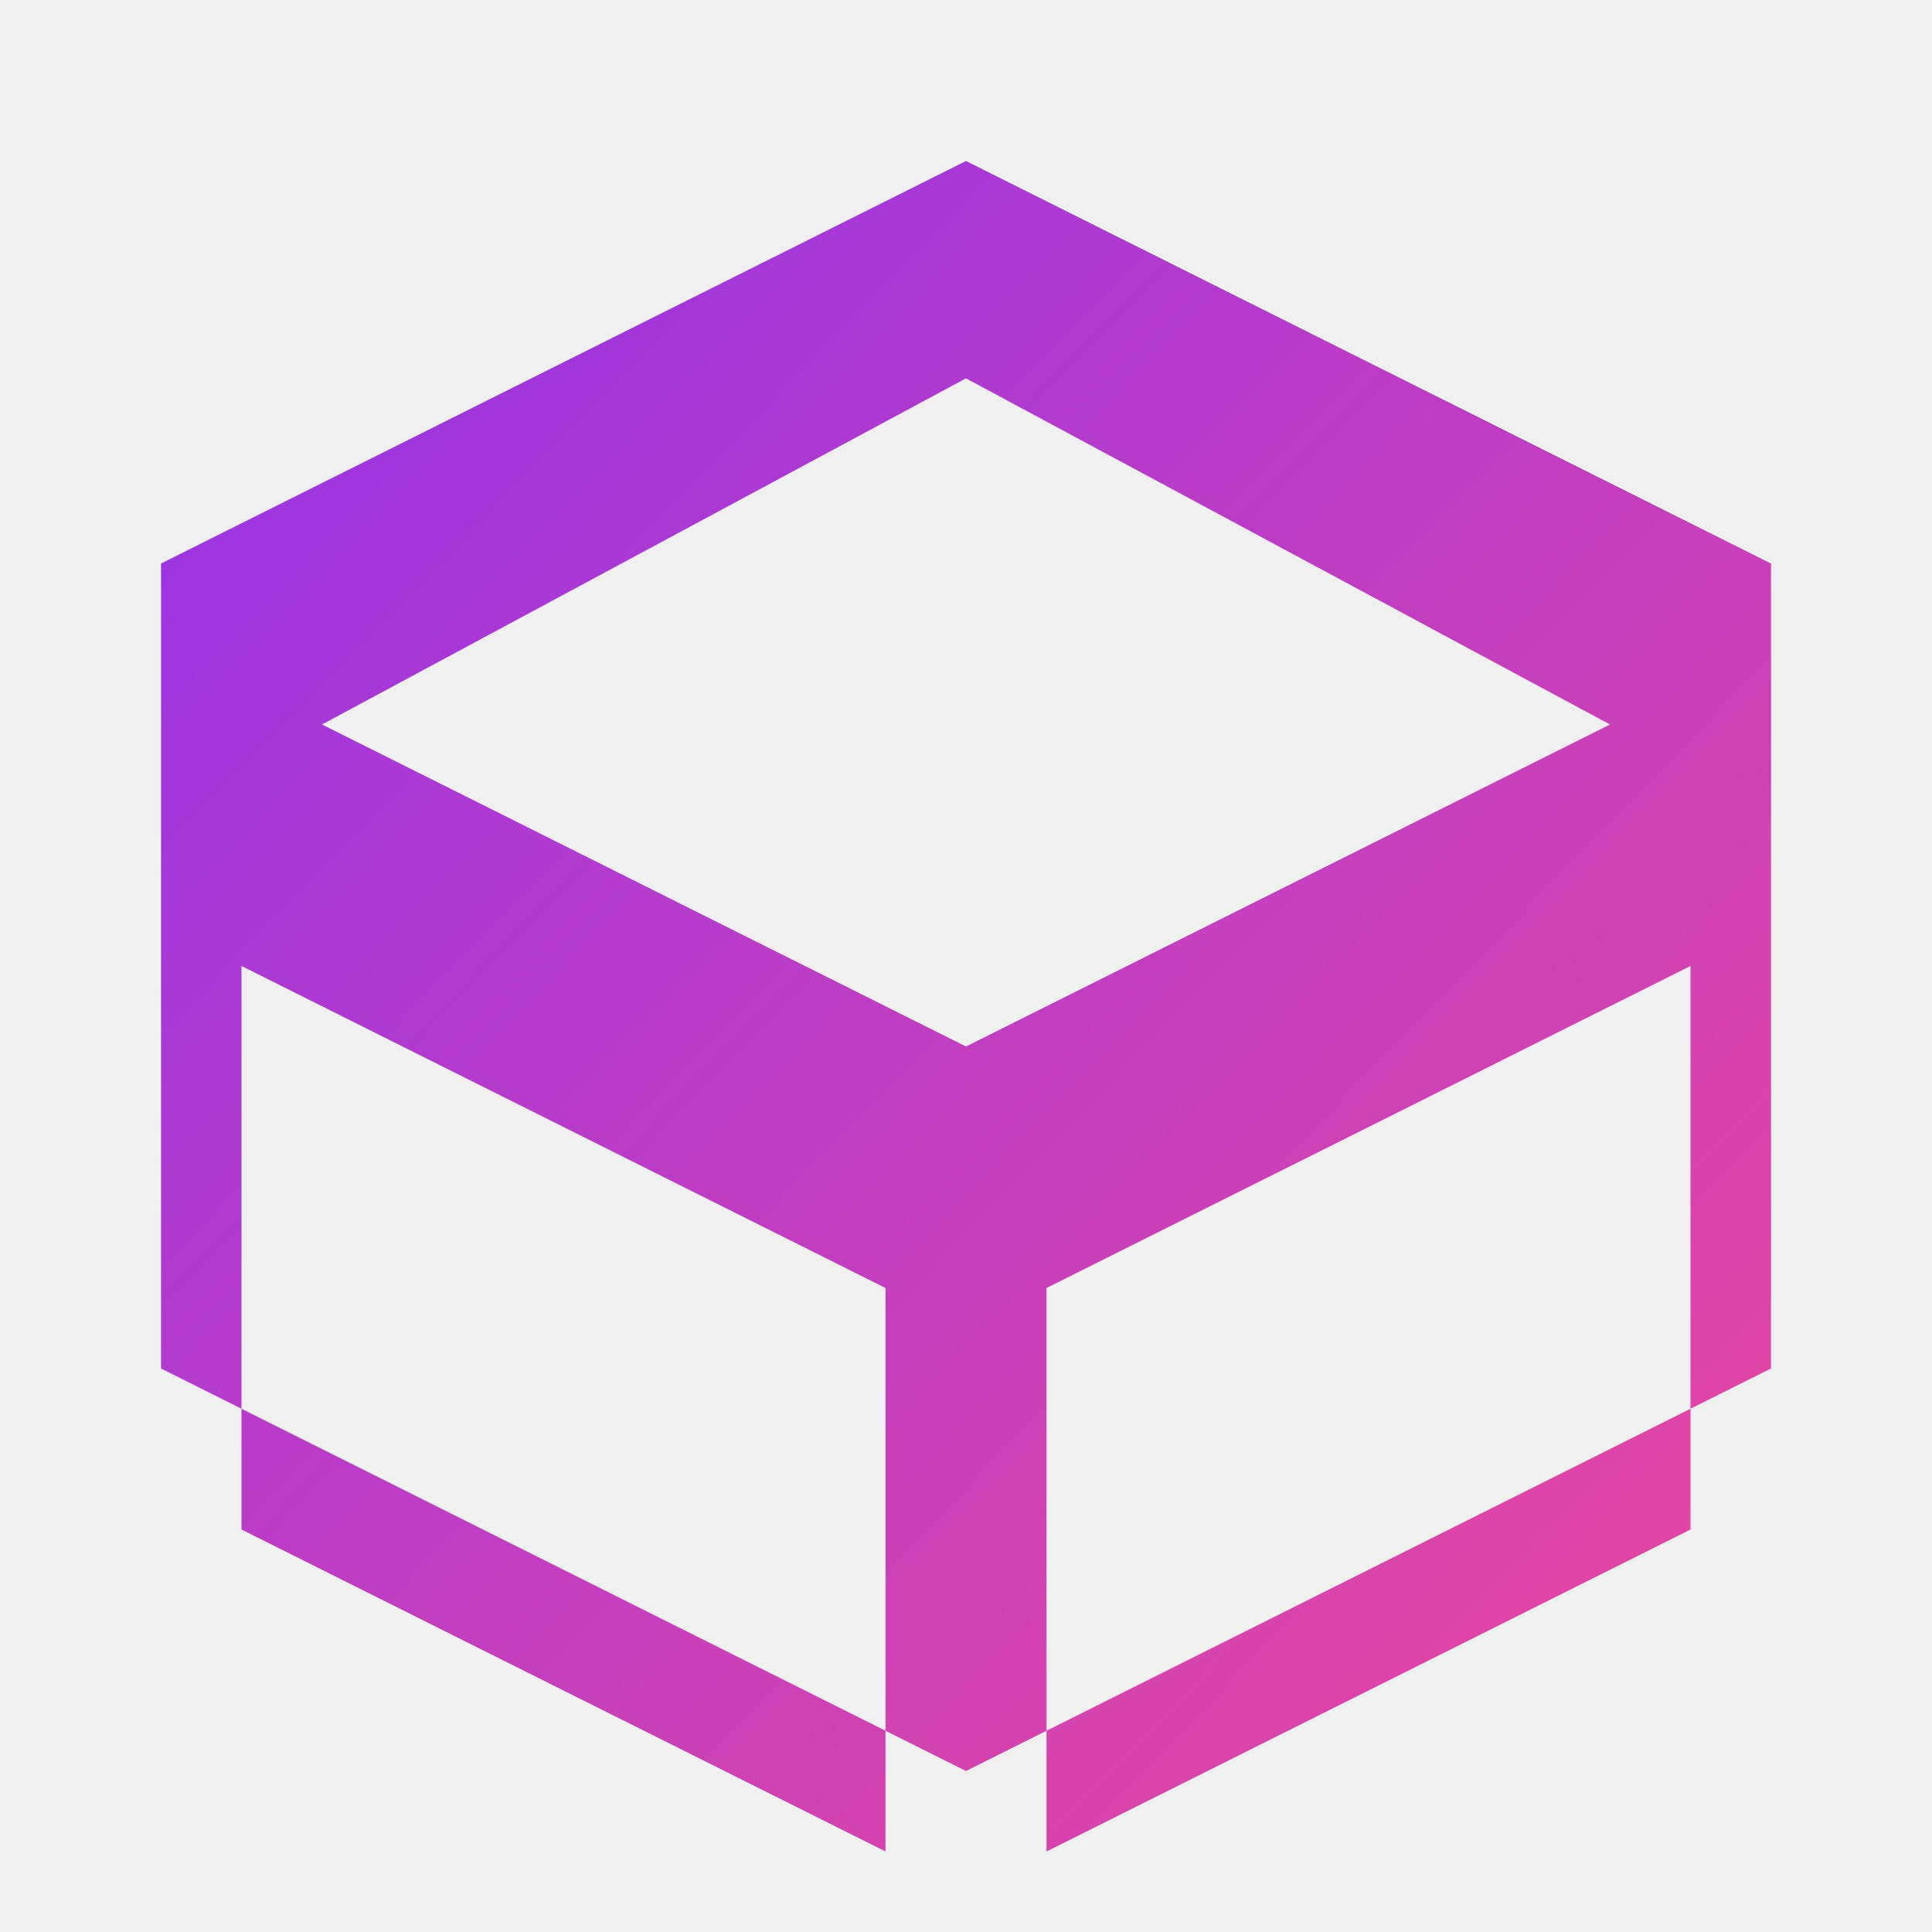
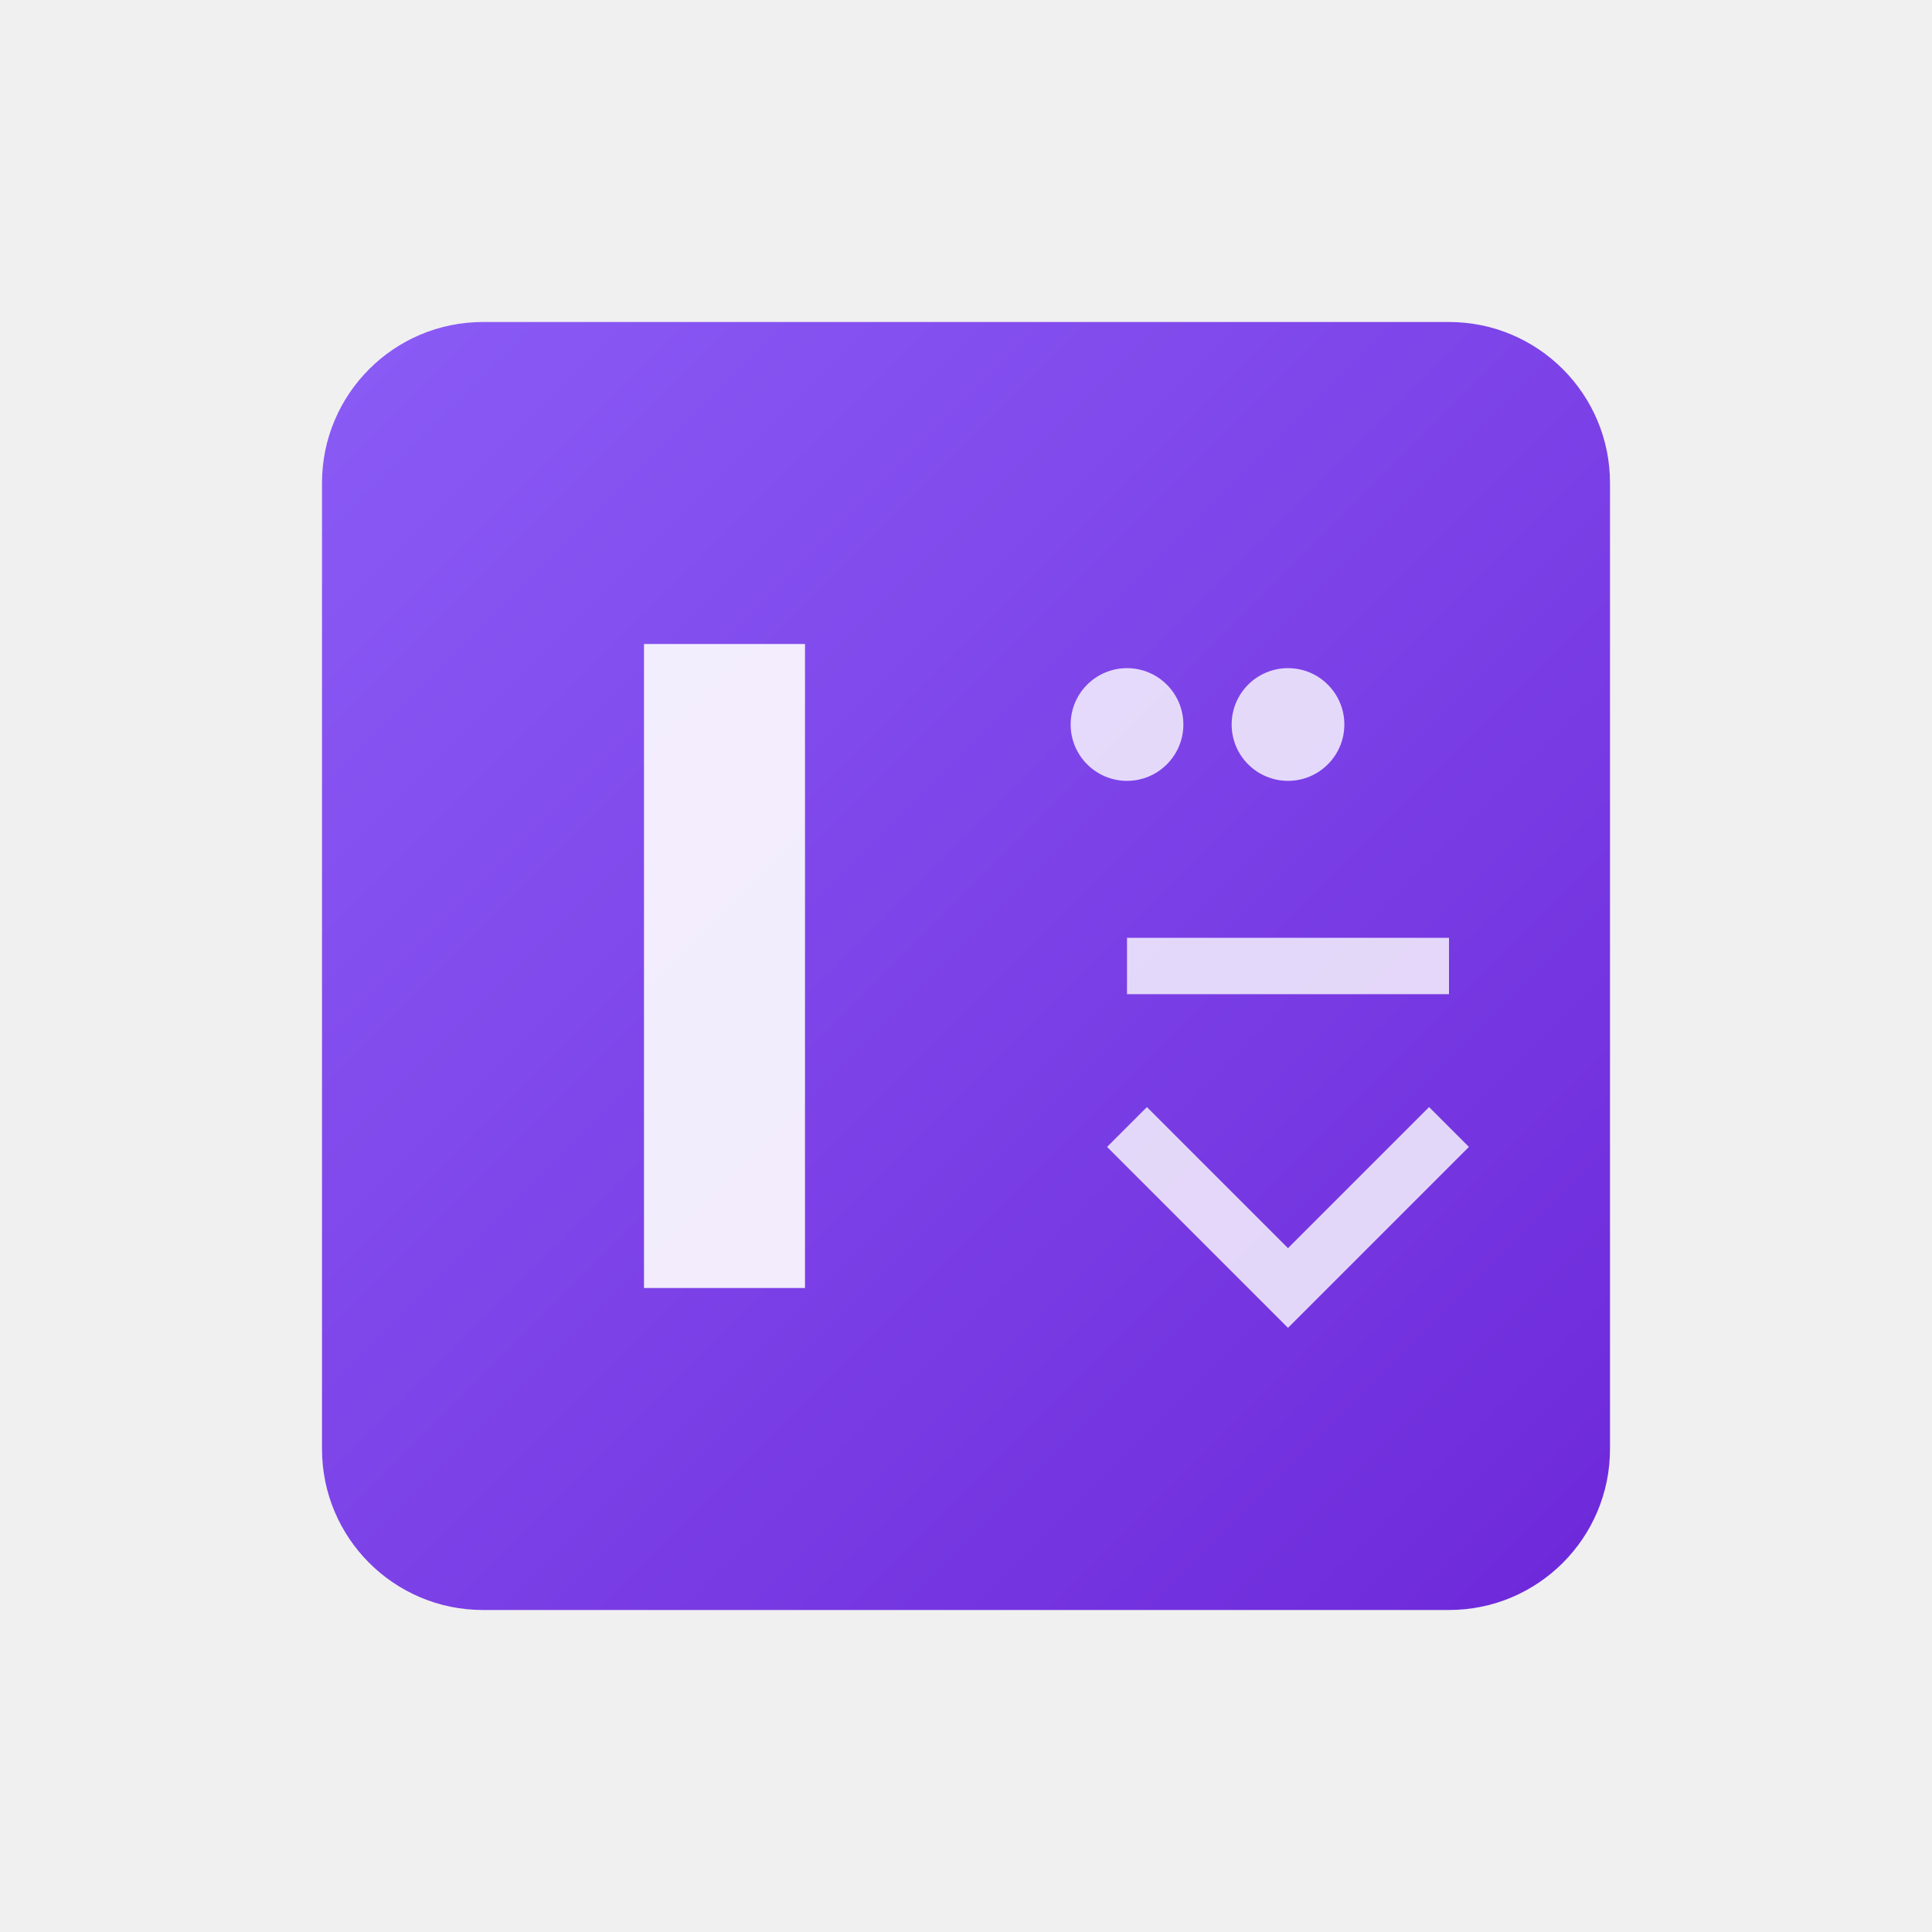
- <svg xmlns="http://www.w3.org/2000/svg" width="512" height="512" viewBox="0 0 24 24">
+ <svg xmlns="http://www.w3.org/2000/svg" viewBox="0 0 24 24">
  <defs>
-     <linearGradient id="gradient" x1="0%" y1="0%" x2="100%" y2="100%">
-       <stop offset="0%" style="stop-color:#9333EA" />
-       <stop offset="100%" style="stop-color:#EC4899" />
+     <linearGradient id="smartGradient" x1="0%" y1="0%" x2="100%" y2="100%">
+       <stop offset="0%" style="stop-color:#8B5CF6" />
+       <stop offset="100%" style="stop-color:#6D28D9" />
+     </linearGradient>
+     <linearGradient id="pulseGradient" x1="0%" y1="0%" x2="100%" y2="0%">
+       <stop offset="0%" style="stop-color:#A78BFA" />
+       <stop offset="100%" style="stop-color:#8B5CF6" />
    </linearGradient>
  </defs>
-   <path fill="url(#gradient)" d="M12 2L2 7v10l10 5 10-5V7L12 2zm0 2.7L20 9l-8 4-8-4 8-4.3zm-9 7.3l8 4v7l-8-4v-7zm10 11v-7l8-4v7l-8 4z" />
+   <rect x="4" y="4" width="16" height="16" rx="2" fill="url(#smartGradient)" />
+   <rect x="8" y="8" width="2" height="8" fill="#fff" opacity="0.9">
+     <animate attributeName="opacity" values="0.9;0.3;0.9" dur="1.5s" repeatCount="indefinite" />
+   </rect>
+   <circle cx="14" cy="9" r="0.7" fill="#fff" opacity="0.8" />
+   <circle cx="16" cy="9" r="0.7" fill="#fff" opacity="0.8" />
+   <path d="M14 12 H18" stroke="#fff" stroke-width="0.7" opacity="0.8" />
+   <path d="M14 14 L16 16 L18 14" stroke="#fff" stroke-width="0.7" fill="none" opacity="0.8" />
</svg>
